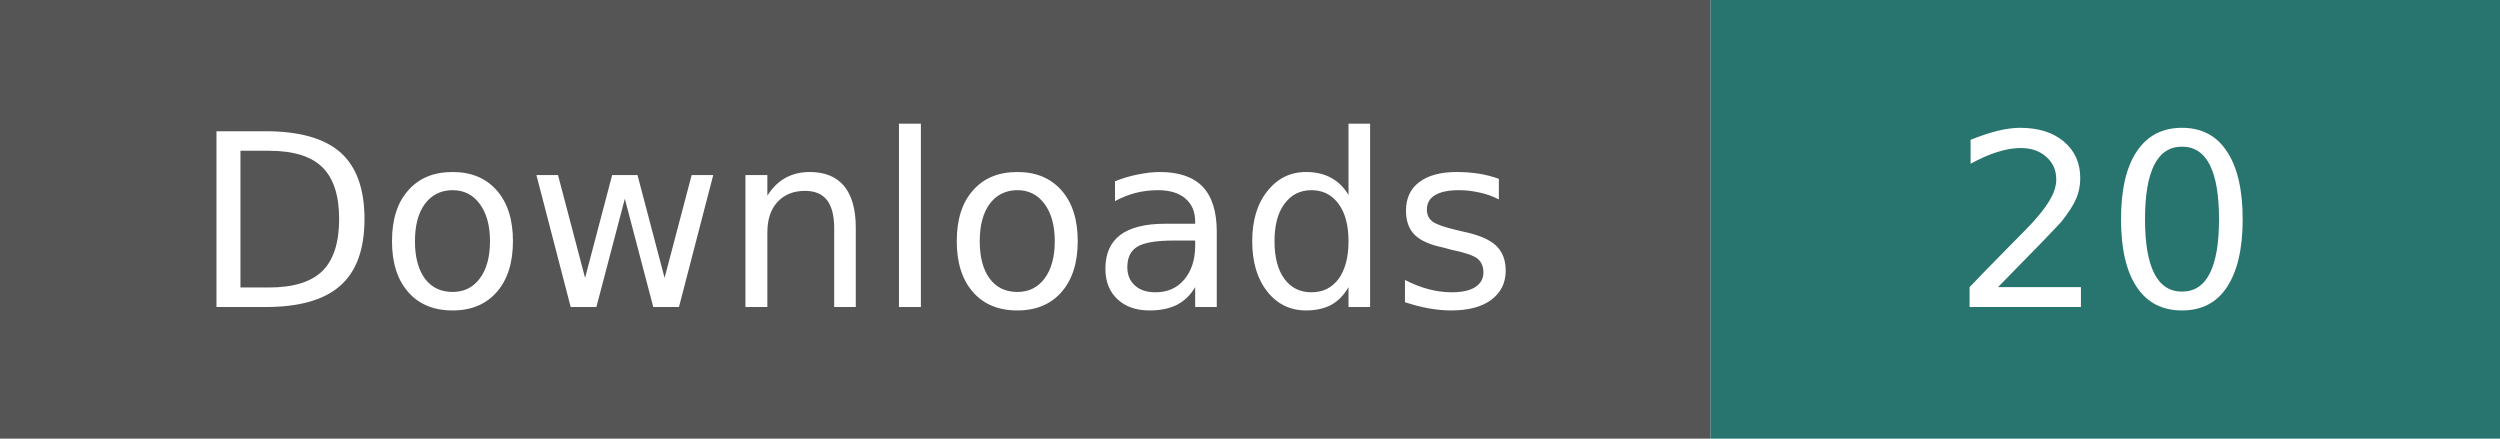
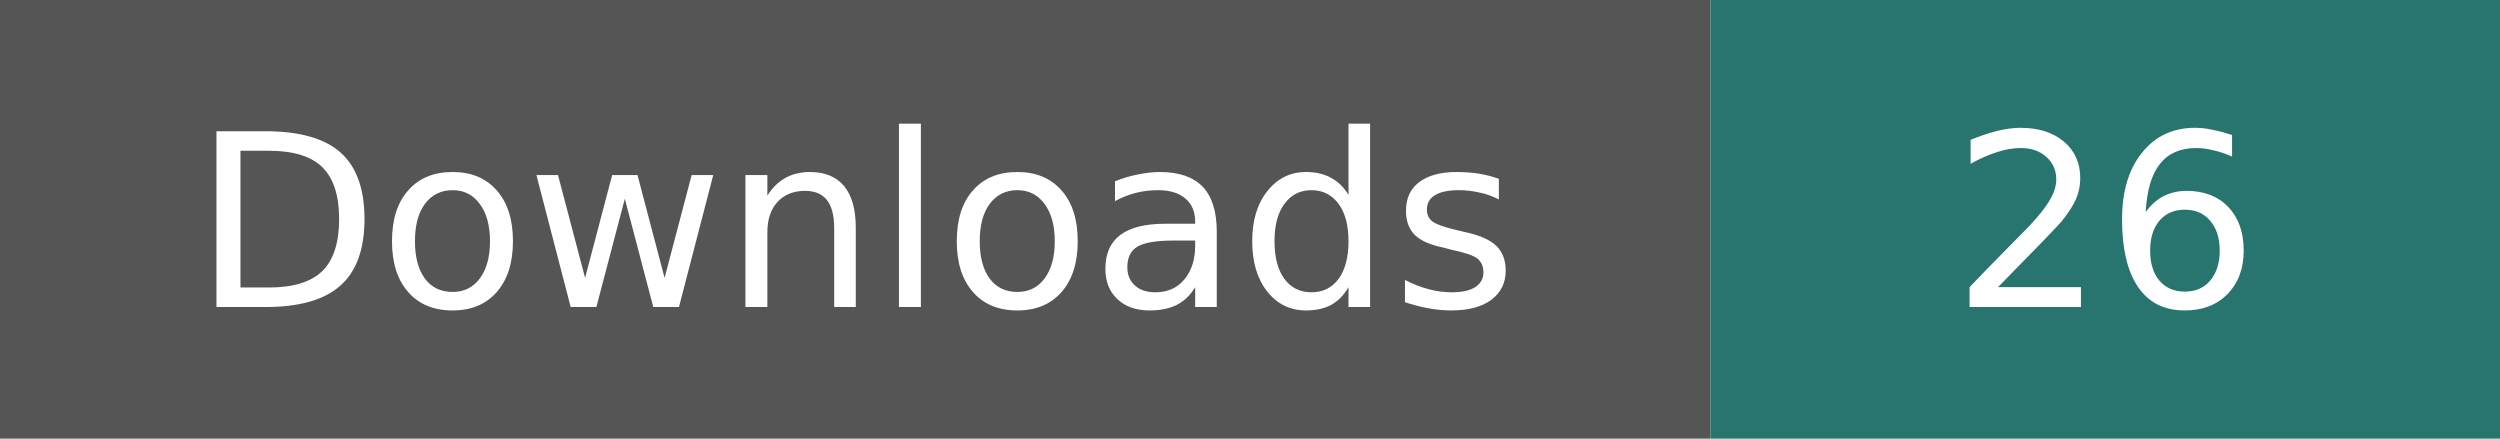
- <svg xmlns="http://www.w3.org/2000/svg" width="114" height="20" role="img" aria-label="Downloads: 20; checked 2026-09-29">
+ <svg xmlns="http://www.w3.org/2000/svg" width="114" height="20" role="img" aria-label="Downloads: 26; checked 2026-09-29">
  <path fill="#555" d="M0 0h78v20H0z" />
  <path fill="#28756f" d="M78 0h36v20H78z" />
  <g fill="#fff" text-anchor="middle" font-family="Verdana,Geneva,DejaVu Sans,sans-serif" font-size="11">
    <text x="39" y="14">Downloads</text>
-     <text x="96" y="14">20</text>
+     <text x="96" y="14">26</text>
  </g>
</svg>
